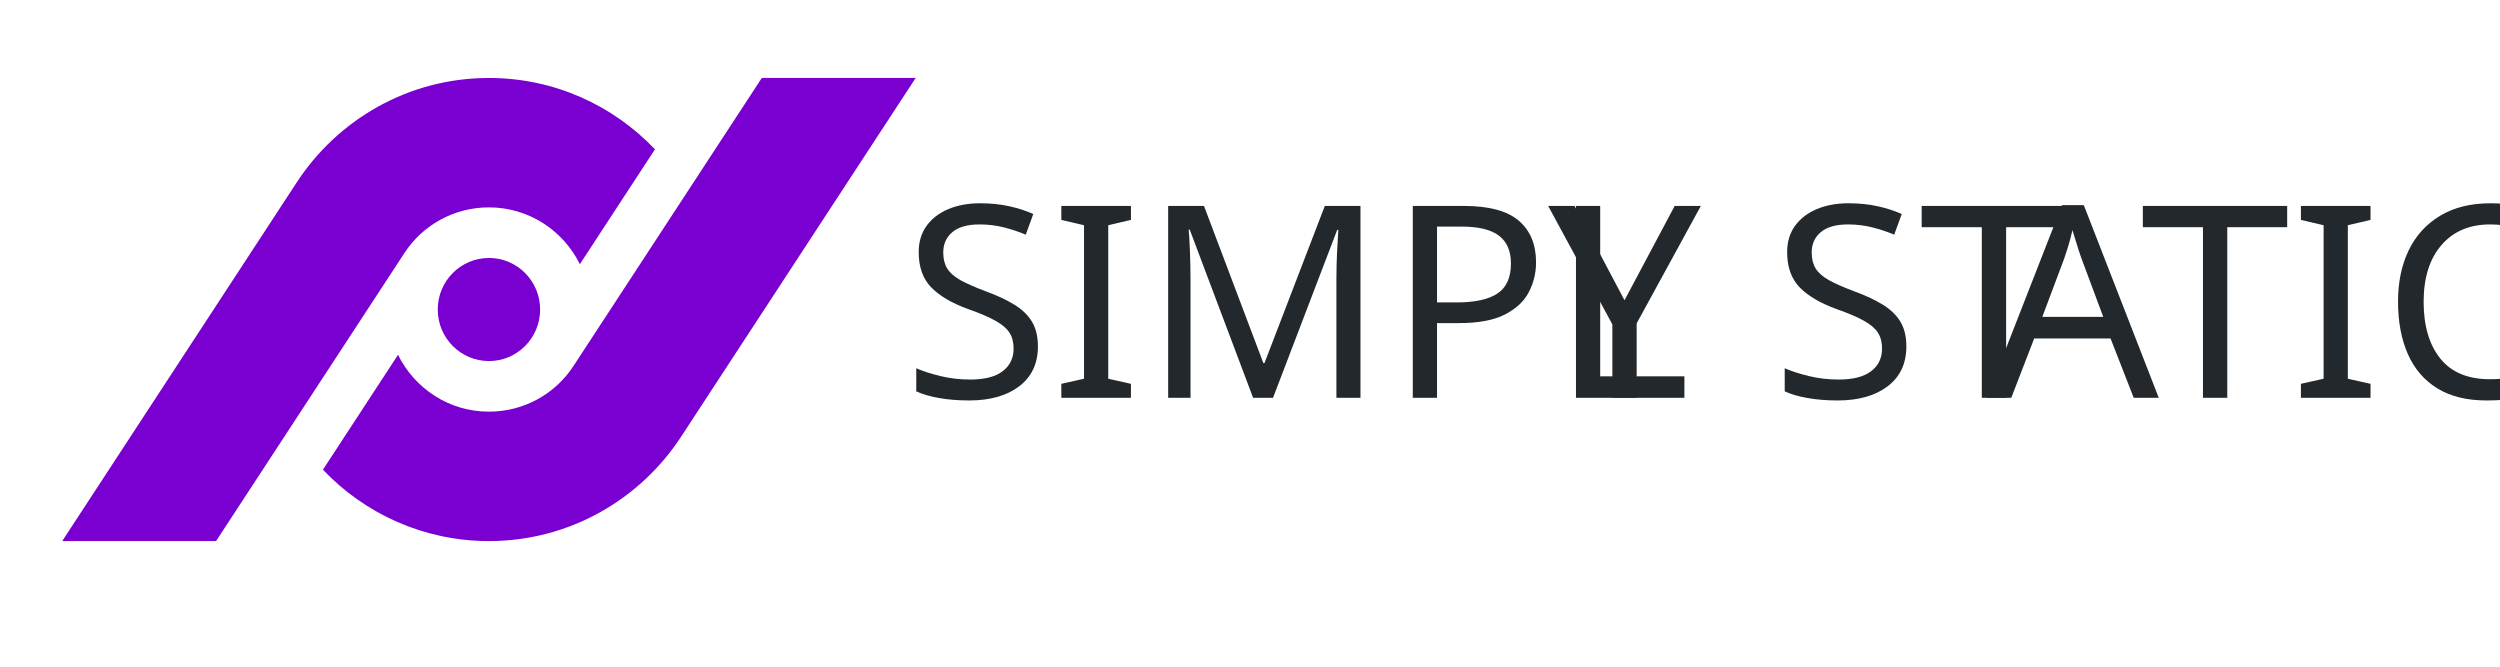
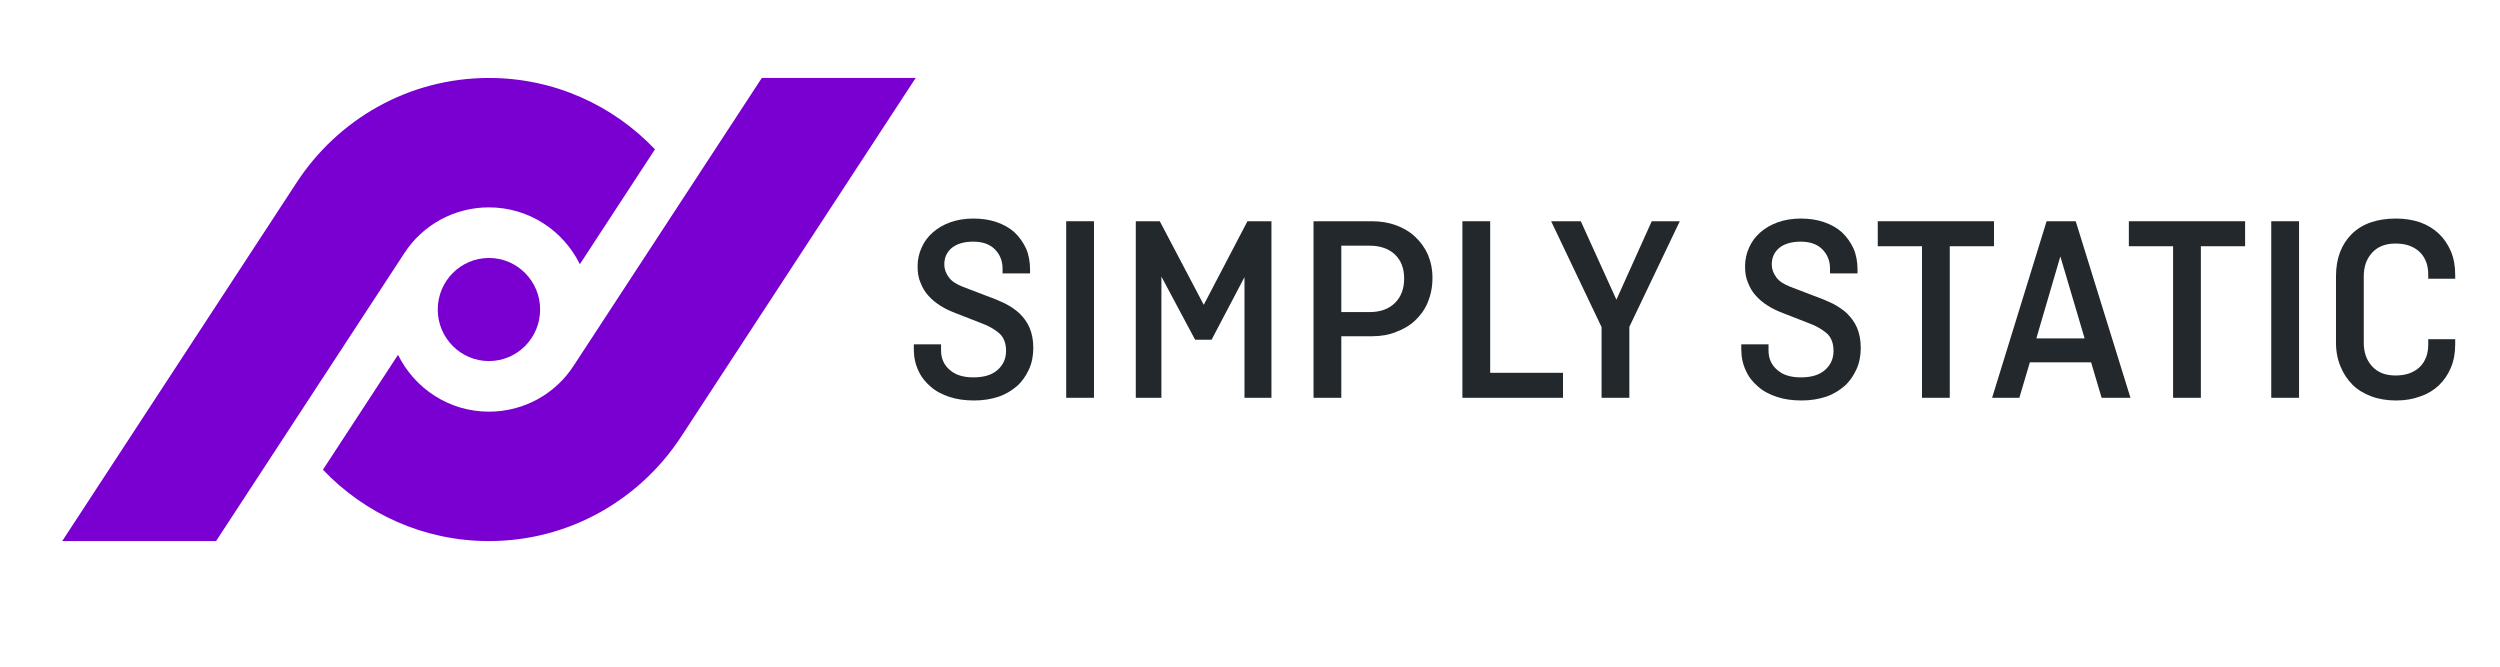
<svg xmlns="http://www.w3.org/2000/svg" width="100%" height="100%" viewBox="0 0 600 160" version="1.1" xml:space="preserve" style="fill-rule:evenodd;clip-rule:evenodd;stroke-linejoin:round;stroke-miterlimit:2;">
  <g transform="matrix(1.24481,0,0,1.24031,0,0)">
    <g transform="matrix(0.899048,0,0,0.899048,7.71094,1.14622)">
      <path d="M114.383,77.526C110.522,83.458 103.829,87.326 96.276,87.326C87.728,87.326 80.336,82.341 76.779,75.093L60.673,99.82C69.647,109.284 82.28,115.178 96.276,115.178C113.552,115.178 128.749,106.198 137.556,92.606L187.788,15.505L154.794,15.505L114.383,77.526ZM78.169,53.156C82.03,47.224 88.723,43.357 96.276,43.357C104.824,43.357 112.216,48.341 115.773,55.588L131.879,30.862C122.905,21.399 110.272,15.505 96.276,15.505C79,15.505 63.802,24.485 54.996,38.076L4.764,115.178L37.758,115.178L78.169,53.156ZM96.276,54.247C102.339,54.247 107.254,59.213 107.254,65.341C107.254,71.469 102.339,76.436 96.276,76.436C90.213,76.436 85.298,71.469 85.298,65.341C85.298,59.213 90.213,54.247 96.276,54.247" style="fill:rgb(122,0,209);fill-rule:nonzero;" />
    </g>
    <g transform="matrix(1,0,0,1,-11,-7.02665)">
-       <text x="185px" y="84px" style="font-family:'CiutadellaW04-Medium';font-weight:500;font-size:52px;fill:rgb(35,40,45);">SIMPL<tspan x="309.488px 333.928px " y="84px 84px ">Y </tspan>ST<tspan x="394.04px 420.456px " y="84px 84px ">AT</tspan>IC</text>
+       <g>
+         <g transform="matrix(1,0,0,1,185,84)">
+           <g transform="matrix(52,0,0,52,0,0)">
+             <path d="M0.371,-0.463L0.371,-0.481C0.371,-0.51 0.361,-0.534 0.342,-0.553C0.323,-0.572 0.296,-0.581 0.262,-0.581C0.228,-0.581 0.202,-0.573 0.183,-0.558C0.164,-0.542 0.155,-0.521 0.155,-0.496C0.155,-0.479 0.161,-0.463 0.172,-0.448C0.183,-0.433 0.201,-0.422 0.224,-0.413L0.323,-0.375C0.343,-0.368 0.363,-0.359 0.382,-0.35C0.401,-0.34 0.419,-0.328 0.434,-0.314C0.449,-0.299 0.462,-0.282 0.471,-0.261C0.48,-0.24 0.485,-0.215 0.485,-0.186C0.485,-0.157 0.48,-0.13 0.469,-0.106C0.458,-0.082 0.444,-0.061 0.425,-0.044C0.405,-0.027 0.383,-0.013 0.356,-0.004C0.329,0.005 0.299,0.01 0.266,0.01C0.233,0.01 0.202,0.006 0.175,-0.003C0.148,-0.012 0.124,-0.024 0.105,-0.041C0.085,-0.058 0.069,-0.078 0.059,-0.101C0.048,-0.124 0.042,-0.151 0.042,-0.18L0.042,-0.199L0.143,-0.199L0.143,-0.176C0.143,-0.146 0.154,-0.122 0.175,-0.104C0.196,-0.085 0.225,-0.076 0.263,-0.076C0.302,-0.076 0.332,-0.085 0.353,-0.104C0.374,-0.123 0.384,-0.146 0.384,-0.175C0.384,-0.202 0.376,-0.224 0.36,-0.239C0.343,-0.254 0.321,-0.267 0.294,-0.277L0.197,-0.315C0.176,-0.323 0.157,-0.332 0.14,-0.343C0.123,-0.354 0.108,-0.366 0.096,-0.38C0.083,-0.394 0.074,-0.41 0.067,-0.428C0.059,-0.446 0.056,-0.466 0.056,-0.489C0.056,-0.514 0.061,-0.537 0.071,-0.559C0.08,-0.58 0.094,-0.599 0.112,-0.615C0.13,-0.631 0.152,-0.644 0.177,-0.653C0.202,-0.662 0.231,-0.667 0.262,-0.667C0.293,-0.667 0.322,-0.663 0.348,-0.654C0.374,-0.645 0.396,-0.633 0.415,-0.616C0.433,-0.599 0.447,-0.579 0.458,-0.556C0.468,-0.533 0.473,-0.506 0.473,-0.477L0.473,-0.463L0.371,-0.463Z" style="fill:rgb(35,40,45);fill-rule:nonzero;" />
+           </g>
+           <g transform="matrix(52,0,0,52,27.508,0)">
+             <rect x="0.078" y="-0.657" width="0.103" height="0.657" style="fill:rgb(35,40,45);fill-rule:nonzero;" />
+           </g>
+           <g transform="matrix(52,0,0,52,40.924,0)">
+             <path d="M0.173,-0.451L0.173,-0L0.078,-0L0.078,-0.657L0.167,-0.657L0.33,-0.346L0.492,-0.657L0.581,-0.657L0.581,-0L0.481,-0L0.481,-0.449L0.359,-0.216L0.298,-0.216L0.173,-0.451Z" style="fill:rgb(35,40,45);fill-rule:nonzero;" />
+           </g>
+           <g transform="matrix(52,0,0,52,75.192,0)">
+             <path d="M0.078,-0.657L0.294,-0.657C0.327,-0.657 0.357,-0.652 0.384,-0.642C0.411,-0.632 0.435,-0.618 0.455,-0.599C0.475,-0.58 0.491,-0.558 0.502,-0.533C0.513,-0.507 0.519,-0.478 0.519,-0.446C0.519,-0.413 0.513,-0.383 0.502,-0.356C0.491,-0.329 0.475,-0.307 0.455,-0.288C0.435,-0.269 0.411,-0.255 0.384,-0.245C0.357,-0.234 0.327,-0.229 0.294,-0.229L0.181,-0.229L0.181,-0L0.078,-0L0.078,-0.657ZM0.181,-0.566L0.181,-0.319L0.286,-0.319C0.325,-0.319 0.357,-0.33 0.38,-0.353C0.403,-0.376 0.414,-0.406 0.414,-0.444C0.414,-0.481 0.403,-0.511 0.38,-0.533C0.357,-0.555 0.325,-0.566 0.286,-0.566L0.181,-0.566Z" style="fill:rgb(35,40,45);fill-rule:nonzero;" />
+           </g>
+           <g transform="matrix(52,0,0,52,103.896,0)">
+             <path d="M0.181,-0.093L0.451,-0.093L0.451,-0L0.078,-0L0.078,-0.657L0.181,-0.657L0.181,-0.093Z" style="fill:rgb(35,40,45);fill-rule:nonzero;" />
+           </g>
+         </g>
+         <g transform="matrix(1,0,0,1,309.488,84)">
+           <g transform="matrix(52,0,0,52,0,0)">
+             <path d="M0.121,-0.657L0.253,-0.365L0.384,-0.657L0.488,-0.657L0.301,-0.264L0.301,-0L0.198,-0L0.198,-0.263L0.011,-0.657L0.121,-0.657Z" style="fill:rgb(35,40,45);fill-rule:nonzero;" />
+           </g>
+           <g transform="matrix(52,0,0,52,35.048,0)">
+             <path d="M0.371,-0.463L0.371,-0.481C0.371,-0.51 0.361,-0.534 0.342,-0.553C0.323,-0.572 0.296,-0.581 0.262,-0.581C0.228,-0.581 0.202,-0.573 0.183,-0.558C0.164,-0.542 0.155,-0.521 0.155,-0.496C0.155,-0.479 0.161,-0.463 0.172,-0.448C0.183,-0.433 0.201,-0.422 0.224,-0.413L0.323,-0.375C0.343,-0.368 0.363,-0.359 0.382,-0.35C0.401,-0.34 0.419,-0.328 0.434,-0.314C0.449,-0.299 0.462,-0.282 0.471,-0.261C0.48,-0.24 0.485,-0.215 0.485,-0.186C0.485,-0.157 0.48,-0.13 0.469,-0.106C0.458,-0.082 0.444,-0.061 0.425,-0.044C0.405,-0.027 0.383,-0.013 0.356,-0.004C0.329,0.005 0.299,0.01 0.266,0.01C0.233,0.01 0.202,0.006 0.175,-0.003C0.148,-0.012 0.124,-0.024 0.105,-0.041C0.085,-0.058 0.069,-0.078 0.059,-0.101C0.048,-0.124 0.042,-0.151 0.042,-0.18L0.042,-0.199L0.143,-0.199L0.143,-0.176C0.143,-0.146 0.154,-0.122 0.175,-0.104C0.196,-0.085 0.225,-0.076 0.263,-0.076C0.302,-0.076 0.332,-0.085 0.353,-0.104C0.374,-0.123 0.384,-0.146 0.384,-0.175C0.384,-0.202 0.376,-0.224 0.36,-0.239C0.343,-0.254 0.321,-0.267 0.294,-0.277L0.197,-0.315C0.176,-0.323 0.157,-0.332 0.14,-0.343C0.123,-0.354 0.108,-0.366 0.096,-0.38C0.083,-0.394 0.074,-0.41 0.067,-0.428C0.059,-0.446 0.056,-0.466 0.056,-0.489C0.056,-0.514 0.061,-0.537 0.071,-0.559C0.08,-0.58 0.094,-0.599 0.112,-0.615C0.13,-0.631 0.152,-0.644 0.177,-0.653C0.202,-0.662 0.231,-0.667 0.262,-0.667C0.293,-0.667 0.322,-0.663 0.348,-0.654C0.374,-0.645 0.396,-0.633 0.415,-0.616C0.433,-0.599 0.447,-0.579 0.458,-0.556C0.468,-0.533 0.473,-0.506 0.473,-0.477L0.473,-0.463L0.371,-0.463Z" style="fill:rgb(35,40,45);fill-rule:nonzero;" />
+           </g>
+           <g transform="matrix(52,0,0,52,62.556,0)">
+             <path d="M0.019,-0.657L0.45,-0.657L0.45,-0.564L0.286,-0.564L0.286,-0L0.183,-0L0.183,-0.564L0.019,-0.564L0.019,-0.657Z" style="fill:rgb(35,40,45);fill-rule:nonzero;" />
+           </g>
+         </g>
+         <g transform="matrix(1,0,0,1,394.04,84)">
+           <g transform="matrix(52,0,0,52,0,0)">
+             <path d="M0.02,-0L0.222,-0.657L0.33,-0.657L0.533,-0L0.426,-0L0.387,-0.132L0.16,-0.132L0.121,-0L0.02,-0ZM0.184,-0.221L0.363,-0.221L0.273,-0.526L0.184,-0.221Z" style="fill:rgb(35,40,45);fill-rule:nonzero;" />
+           </g>
+           <g transform="matrix(52,0,0,52,26.416,0)">
+             <path d="M0.019,-0.657L0.45,-0.657L0.45,-0.564L0.286,-0.564L0.286,-0L0.183,-0L0.183,-0.564L0.019,-0.564L0.019,-0.657Z" style="fill:rgb(35,40,45);fill-rule:nonzero;" />
+           </g>
+           <g transform="matrix(52,0,0,52,50.804,0)">
+             <rect x="0.078" y="-0.657" width="0.103" height="0.657" style="fill:rgb(35,40,45);fill-rule:nonzero;" />
+           </g>
+           <g transform="matrix(52,0,0,52,64.22,0)">
+             <path d="M0.502,-0.218L0.502,-0.199C0.502,-0.167 0.497,-0.138 0.486,-0.112C0.475,-0.086 0.46,-0.064 0.441,-0.046C0.422,-0.028 0.399,-0.014 0.372,-0.005C0.345,0.005 0.316,0.01 0.283,0.01C0.25,0.01 0.219,0.005 0.192,-0.005C0.165,-0.015 0.141,-0.029 0.122,-0.048C0.103,-0.067 0.088,-0.089 0.077,-0.116C0.066,-0.142 0.06,-0.172 0.06,-0.205L0.06,-0.452C0.06,-0.519 0.08,-0.571 0.119,-0.61C0.158,-0.648 0.212,-0.667 0.283,-0.667C0.316,-0.667 0.345,-0.662 0.372,-0.653C0.399,-0.643 0.422,-0.629 0.441,-0.611C0.46,-0.593 0.475,-0.571 0.486,-0.545C0.497,-0.519 0.502,-0.49 0.502,-0.458L0.502,-0.443L0.402,-0.443L0.402,-0.459C0.402,-0.493 0.392,-0.521 0.371,-0.542C0.349,-0.563 0.32,-0.574 0.281,-0.574C0.244,-0.574 0.215,-0.563 0.194,-0.54C0.173,-0.517 0.163,-0.488 0.163,-0.452L0.163,-0.205C0.163,-0.169 0.173,-0.14 0.194,-0.117C0.215,-0.094 0.244,-0.083 0.281,-0.083C0.32,-0.083 0.349,-0.094 0.371,-0.115C0.392,-0.136 0.402,-0.164 0.402,-0.198L0.402,-0.218L0.502,-0.218Z" style="fill:rgb(35,40,45);fill-rule:nonzero;" />
+           </g>
+         </g>
+       </g>
    </g>
  </g>
</svg>
